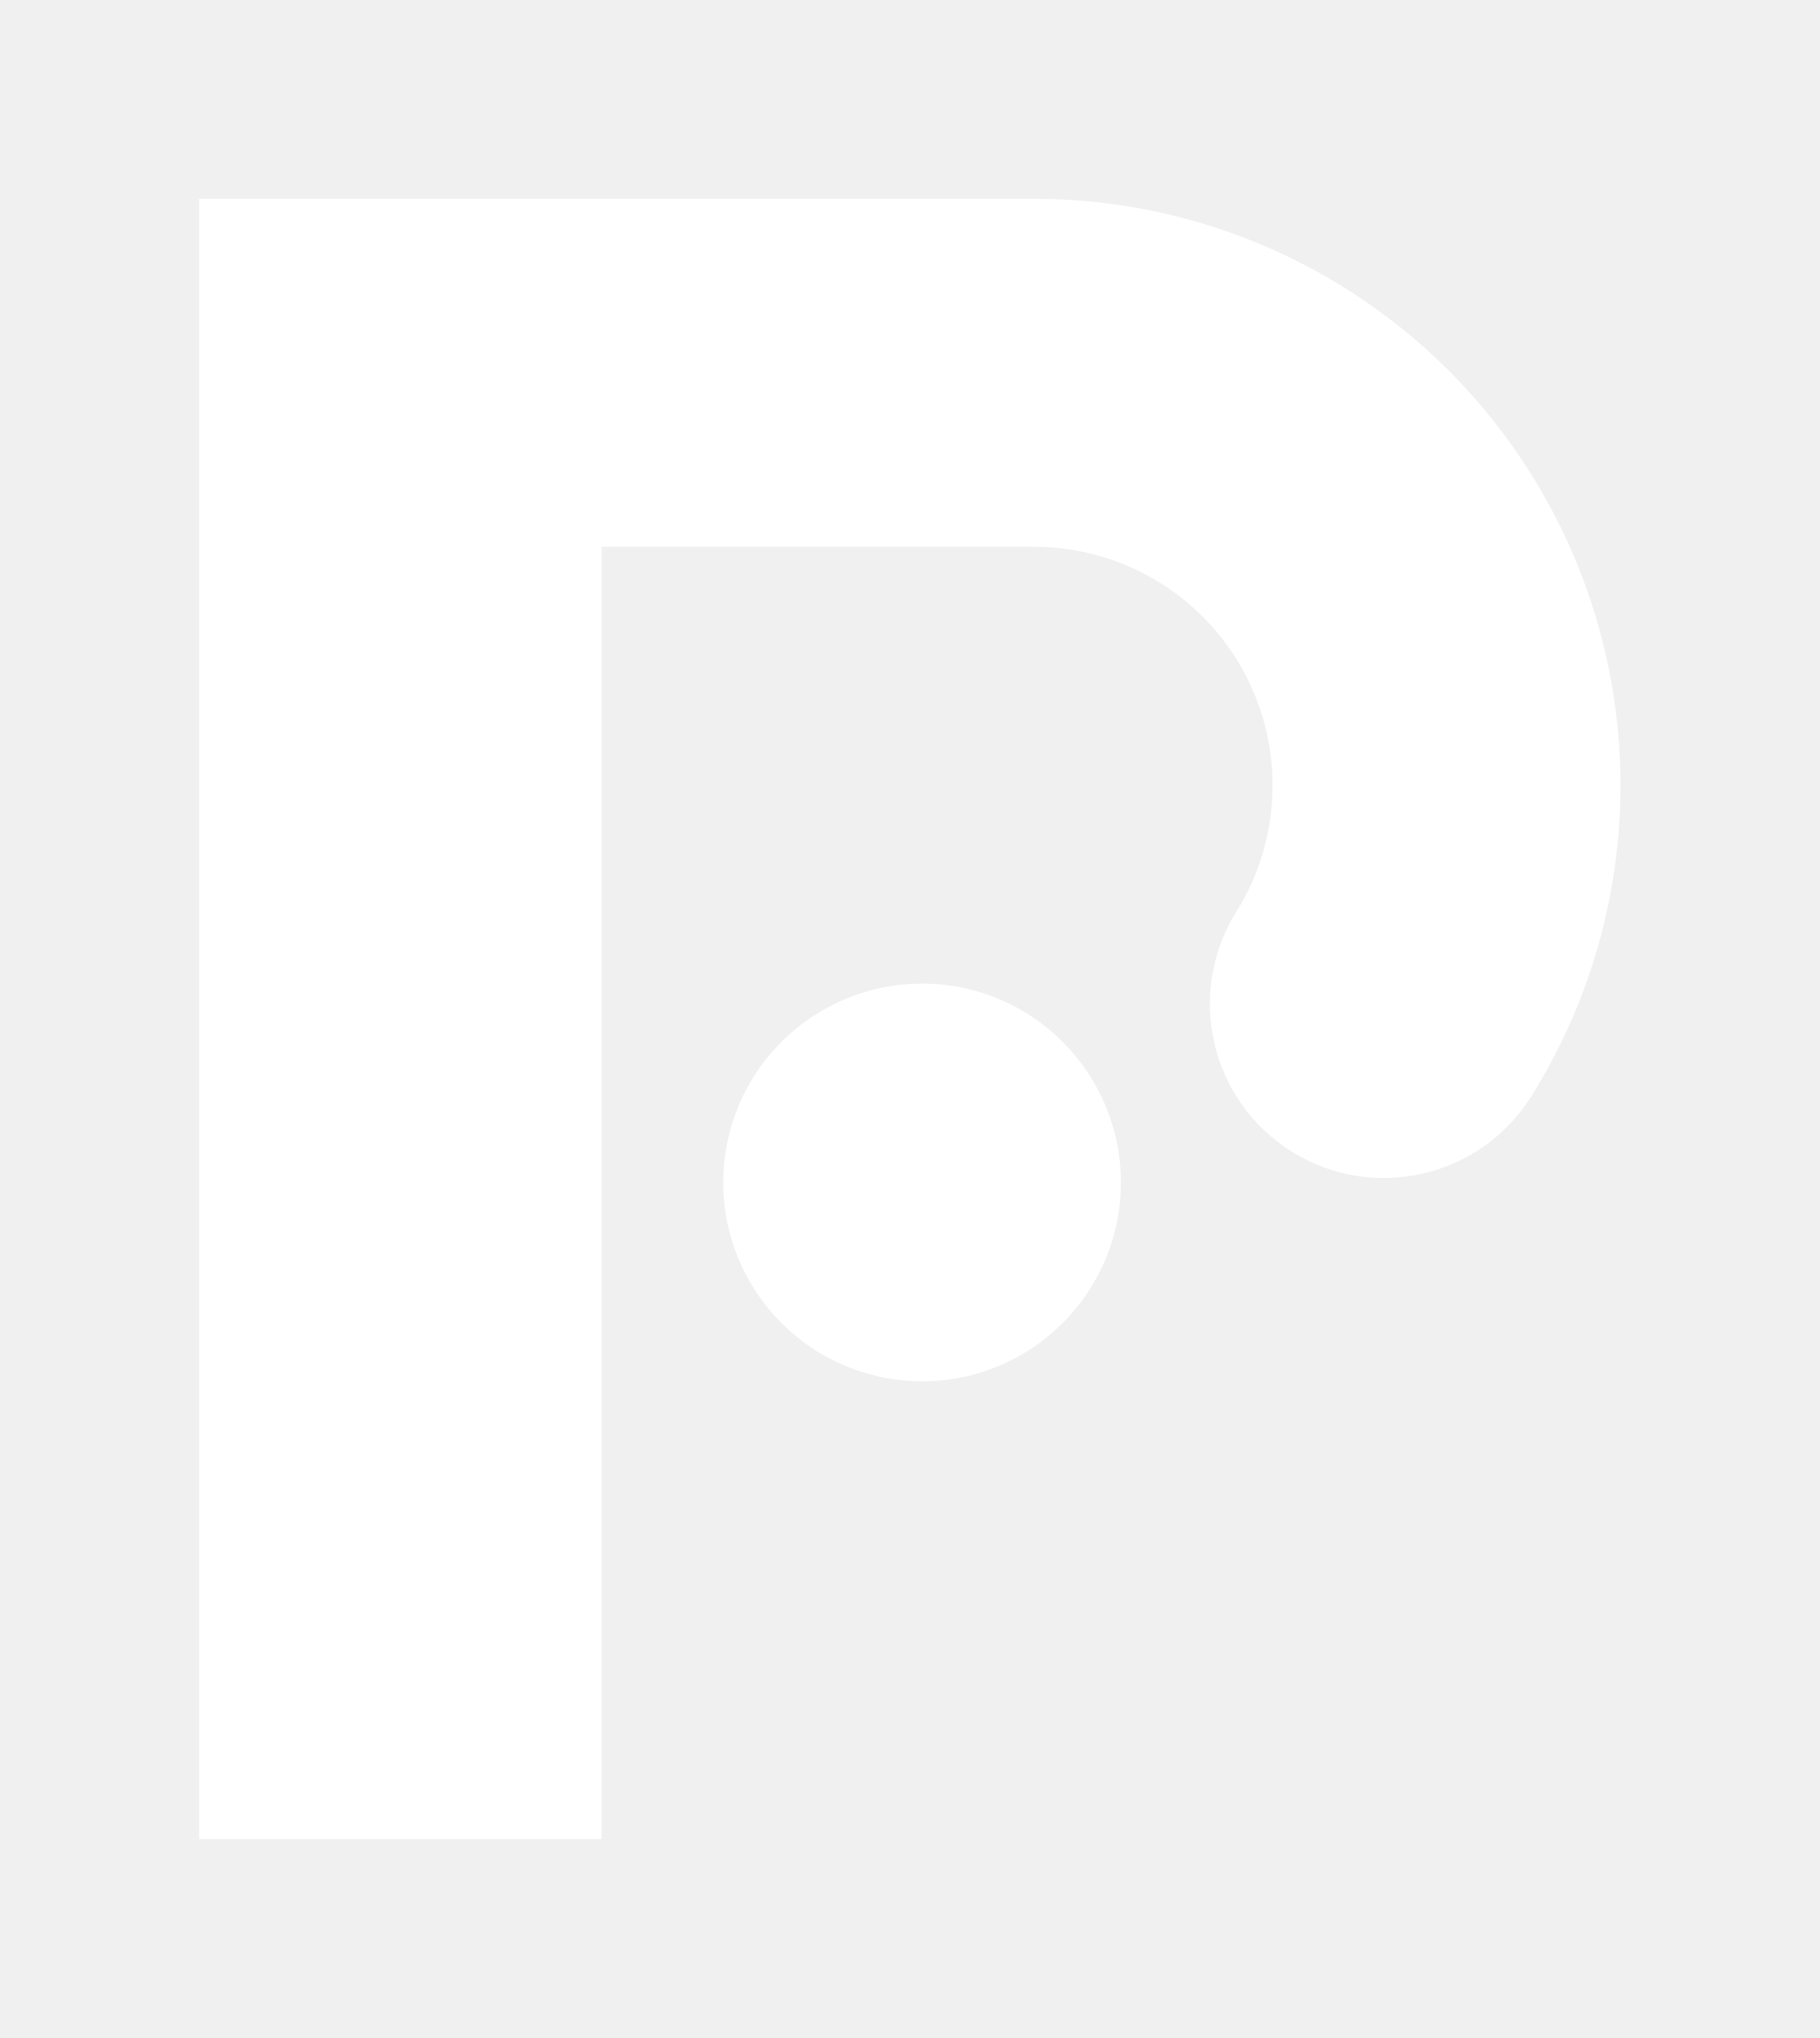
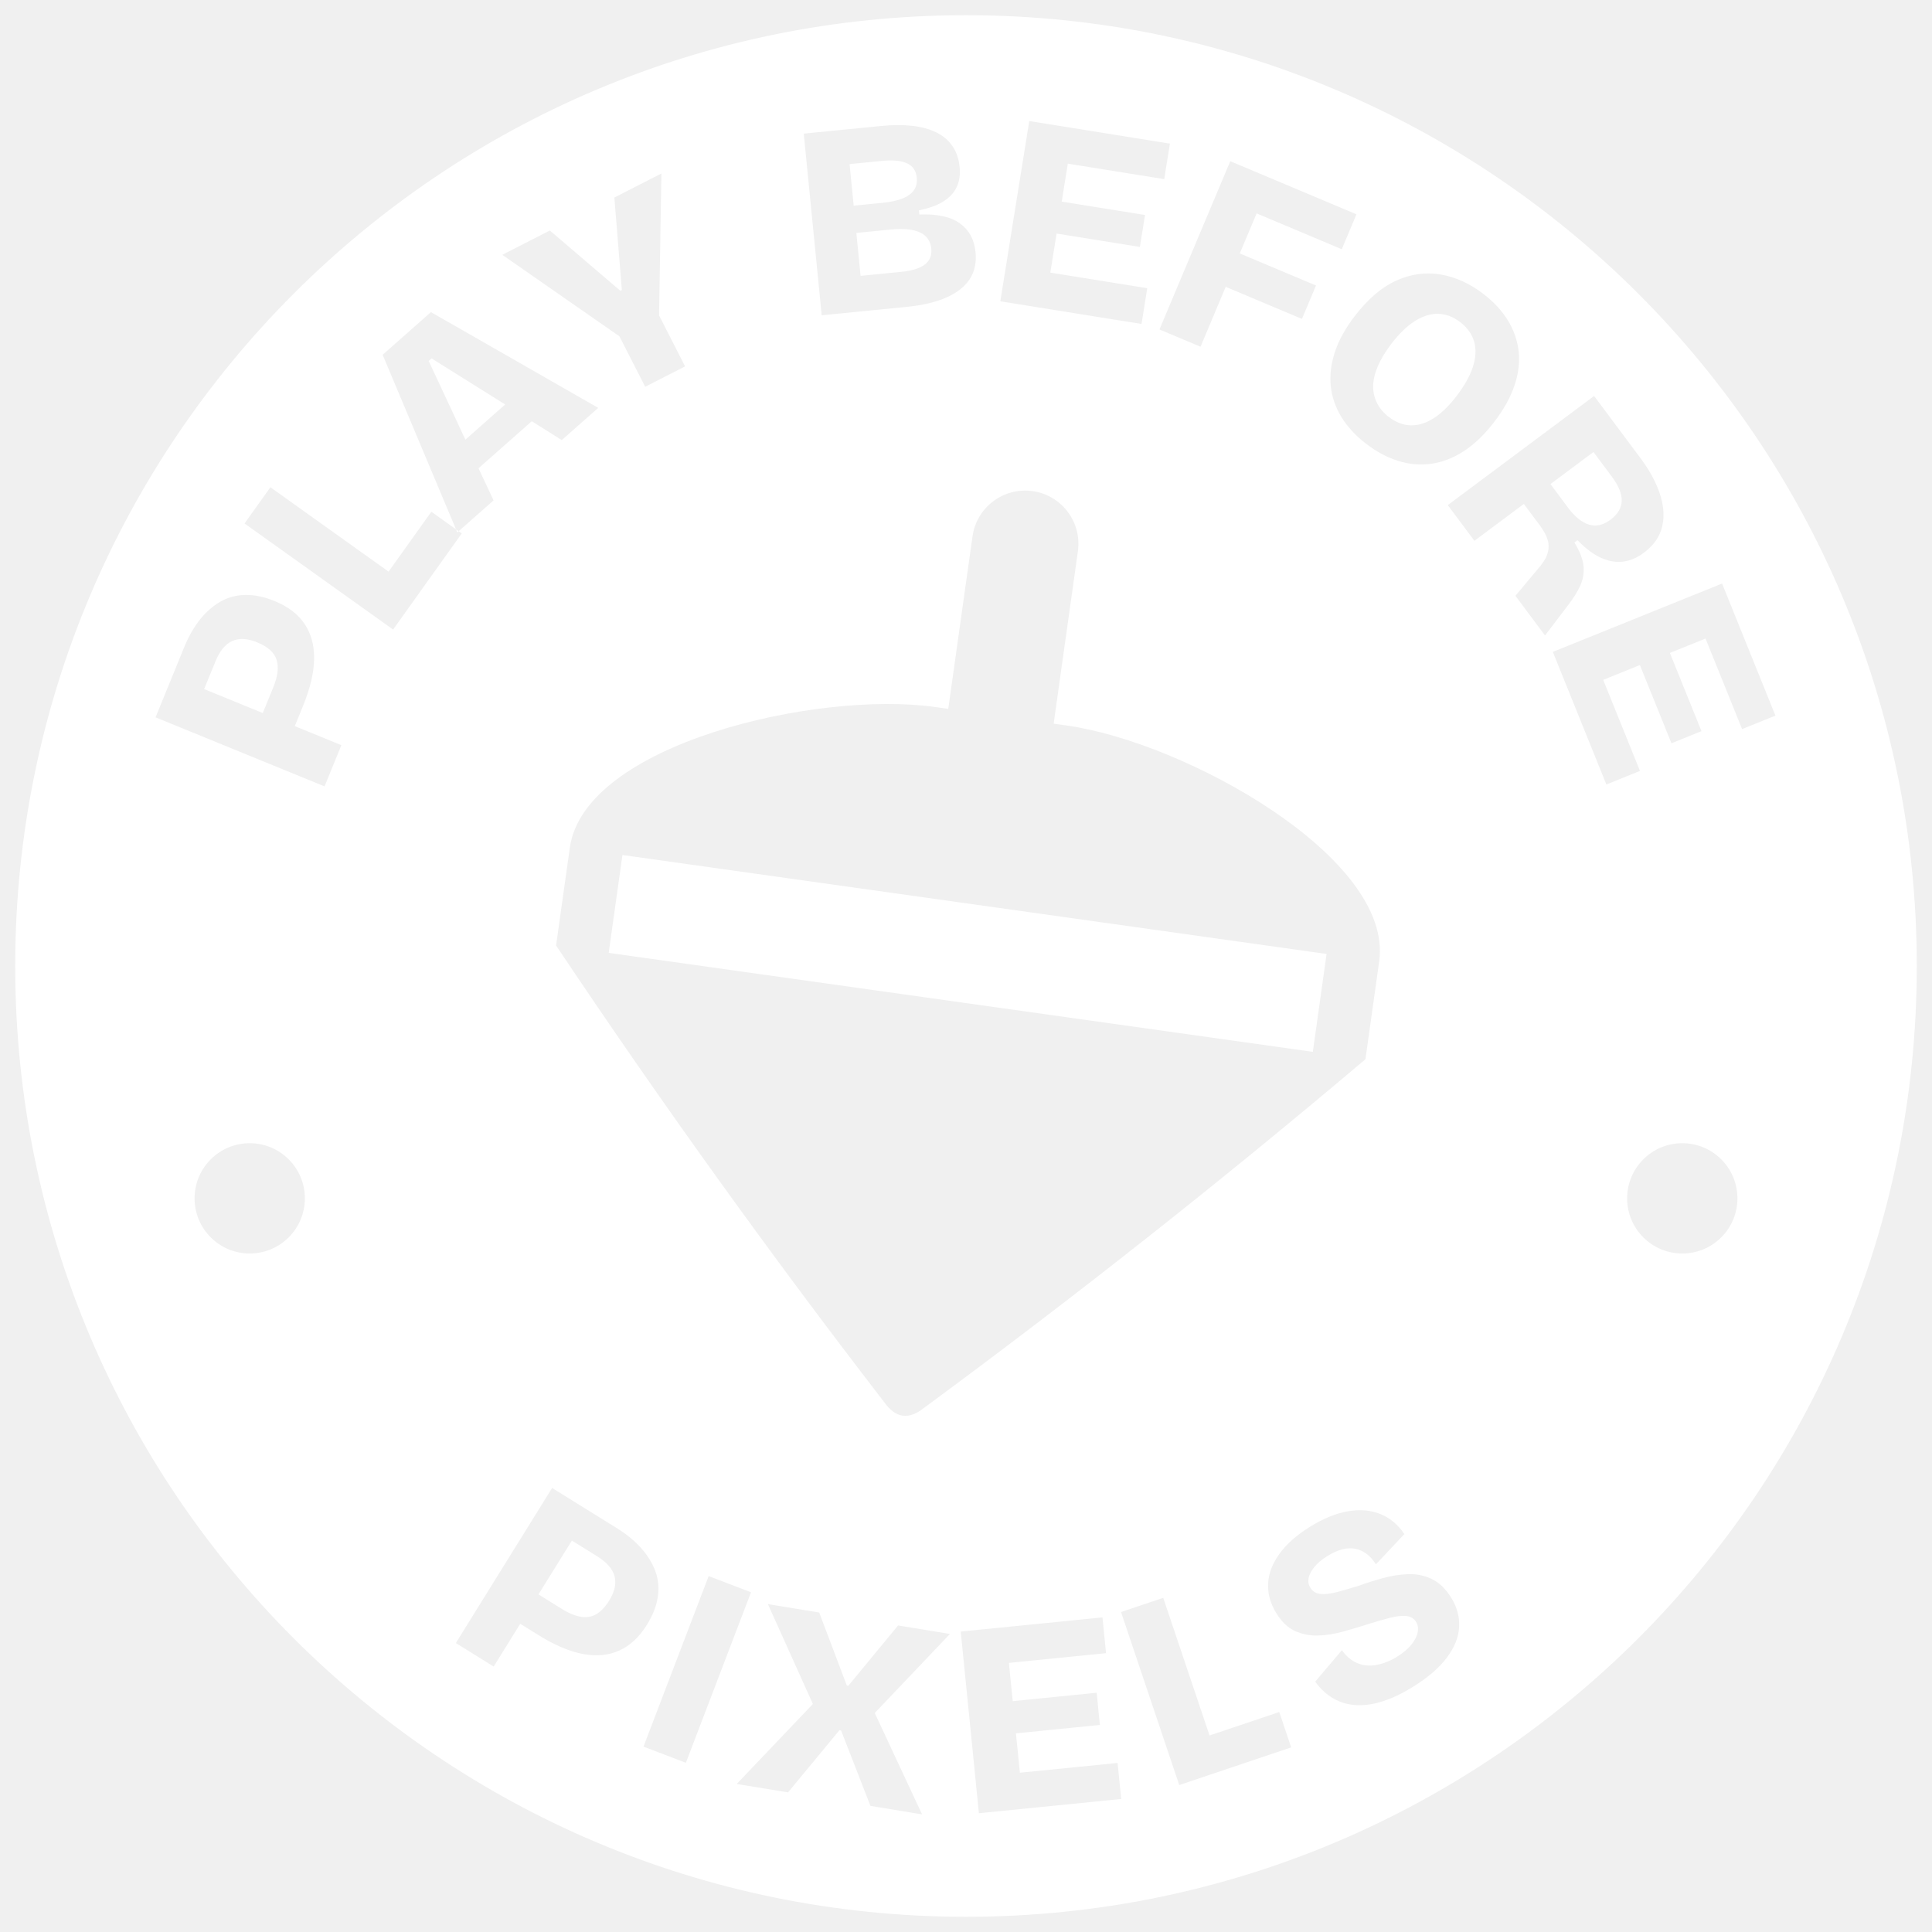
- <svg xmlns="http://www.w3.org/2000/svg" viewBox="-80 -80 732 820" width="893" height="1000" role="img" aria-label="Play Before Pixels">
-   <path class="p" fill="#FFFFFF" d="M0 660V0H336A236 236 0 0 1 536.14 361.06A70 70 0 0 1 417.41 286.87A96 96 0 0 0 336 140H162V660Z" />
-   <g class="b" fill="#FFFFFF">
-     <circle cx="290.94" cy="395.77" r="80" />
-   </g>
+ <svg xmlns="http://www.w3.org/2000/svg" viewBox="-508 -508 1016 1016" width="1000" height="1000" role="img" aria-label="Play Before Pixels">
+   <path fill="#FFFFFF" fill-rule="evenodd" d="M-500 0A500 500 0 1 0 500 0A500 500 0 1 0 -500 0ZM-337.33 -94.46 -426.2 -130.77 -411.13 -167.66Q-407.66 -176.14 -402.84 -182.19Q-398.01 -188.23 -392.07 -191.62Q-386.13 -195 -378.93 -195.12Q-371.73 -195.25 -363.52 -191.89Q-353.01 -187.6 -347.83 -179.9Q-342.65 -172.21 -342.81 -161.43Q-342.97 -150.66 -348.64 -136.79L-352.98 -126.15L-328.48 -116.14ZM-400.65 -145.62 -369.81 -133.03 -364.26 -146.63Q-360.74 -155.24 -362.54 -161.01Q-364.35 -166.78 -372.83 -170.24Q-380.37 -173.32 -385.83 -170.92Q-391.29 -168.52 -394.76 -160.03ZM-301.27 -176.93 -379.4 -232.71 -365.8 -251.77 -303.65 -207.4 -281.16 -238.89 -265.18 -227.48ZM-267.51 -228.01 -306.78 -321.42 -281.38 -343.87 -193.4 -293.51 -212.58 -276.56 -228.35 -286.49 -256.36 -261.74 -248.44 -244.87ZM-242.34 -295.29 -281.03 -319.52 -282.56 -318.18 -263.26 -276.8ZM-168.7 -304.6 -182.27 -331.15 -243.85 -374 -218.85 -386.78 -181.76 -355.09 -180.98 -355.49 -184.92 -404.12 -160.18 -416.76 -161.41 -342.13 -147.72 -315.32ZM-75.89 -342.2 -85.32 -437.73 -44.5 -441.76Q-35.53 -442.65 -28.29 -441.83Q-21.04 -441.01 -15.67 -438.4Q-10.3 -435.79 -7.14 -431.2Q-3.98 -426.62 -3.34 -420.11Q-2.78 -414.46 -4.75 -409.95Q-6.72 -405.45 -11.59 -402.26Q-16.46 -399.08 -24.77 -397.38L-24.56 -395.21Q-10.43 -395.73 -3.2 -390.52Q4.04 -385.32 5.01 -375.47Q5.84 -367.08 1.9 -361.13Q-2.05 -355.19 -10.38 -351.52Q-18.71 -347.84 -31.45 -346.59ZM-55.43 -362.93 -34.15 -365.03Q-25.61 -365.87 -21.67 -368.89Q-17.73 -371.91 -18.26 -377.27Q-18.84 -383.2 -24.14 -385.75Q-29.43 -388.3 -39.71 -387.28L-57.66 -385.51ZM-59.07 -399.84 -44.16 -401.31Q-34.18 -402.3 -29.75 -405.59Q-25.32 -408.87 -25.88 -414.52Q-26.43 -420.02 -31.02 -422.12Q-35.61 -424.23 -44.3 -423.37L-61.23 -421.7ZM18.05 -349.56 33.27 -444.35 107.24 -432.47 104.24 -413.8 53.54 -421.94 50.34 -401.98 94.14 -394.94 91.44 -378.14 47.64 -385.17 44.34 -364.64 95.32 -356.45 92.3 -337.64ZM101.74 -334.74 138.97 -423.23 205.33 -395.31 197.61 -376.94 152.83 -395.78 143.97 -374.73 184.06 -357.87 176.67 -340.3 136.58 -357.16 123.33 -325.66ZM210.43 -274.61Q202.24 -280.9 197.5 -288.57Q192.76 -296.25 191.84 -304.84Q190.92 -313.43 193.95 -322.75Q196.98 -332.07 204.42 -341.76Q214.88 -355.37 226.44 -360.52Q238.01 -365.67 249.74 -363.63Q261.47 -361.59 272.08 -353.44Q280.27 -347.15 284.95 -339.52Q289.64 -331.89 290.62 -323.25Q291.59 -314.61 288.42 -305.22Q285.24 -295.83 277.8 -286.14Q270.09 -276.11 261.72 -270.7Q253.36 -265.3 244.64 -264.11Q235.93 -262.91 227.28 -265.61Q218.63 -268.32 210.43 -274.61ZM222.26 -288.81Q227.92 -284.47 233.85 -284.32Q239.78 -284.16 245.86 -288.02Q251.94 -291.88 257.88 -299.61Q264.26 -307.91 266.58 -315.12Q268.9 -322.32 267.24 -328.27Q265.58 -334.23 259.81 -338.66Q254.39 -342.82 248.35 -342.96Q242.32 -343.1 236.09 -339.18Q229.86 -335.25 223.75 -327.29Q219.14 -321.29 216.71 -315.73Q214.27 -310.17 214.13 -305.33Q213.99 -300.49 216.05 -296.24Q218.11 -292 222.26 -288.81ZM253.36 -242.37 330.31 -299.77 354.66 -267.13Q359.27 -260.95 362.15 -255.02Q365.03 -249.09 366.12 -243.74Q367.21 -238.38 366.56 -233.54Q365.91 -228.7 363.4 -224.65Q360.88 -220.59 356.45 -217.29Q352.49 -214.33 348.27 -213.18Q344.05 -212.03 339.64 -212.82Q335.24 -213.62 330.75 -216.35Q326.26 -219.08 321.56 -223.92L319.93 -222.71Q324.3 -215.63 324.75 -210.15Q325.21 -204.68 322.94 -199.82Q320.67 -194.95 316.59 -189.72L304.5 -173.81L288.93 -194.68L300.63 -208.67Q304.6 -213.09 305.76 -216.76Q306.92 -220.44 305.92 -223.96Q304.93 -227.49 301.71 -231.8L293.36 -242.99L267.36 -223.6ZM307.35 -253.43 316.66 -240.95Q321.88 -233.96 327.49 -232.16Q333.1 -230.35 338.93 -234.7Q344.64 -238.96 344.83 -244.55Q345.02 -250.13 339.62 -257.36L329.97 -270.3ZM308.6 -165.18 397.61 -201.13 425.66 -131.67 408.13 -124.59 388.9 -172.2 370.16 -164.63 386.77 -123.5 370.99 -117.12 354.38 -158.26 335.09 -150.47 354.43 -102.59 336.76 -95.45ZM-268.28 356.05 -217.65 274.49 -183.79 295.51Q-176 300.34 -170.85 306.11Q-165.7 311.88 -163.35 318.3Q-161 324.72 -162.08 331.84Q-163.16 338.96 -167.84 346.5Q-173.83 356.13 -182.28 359.96Q-190.73 363.79 -201.33 361.83Q-211.93 359.87 -224.66 351.97L-234.42 345.91L-248.38 368.4ZM-207.26 302.17 -224.83 330.46 -212.35 338.21Q-204.44 343.12 -198.45 342.3Q-192.47 341.48 -187.63 333.7Q-183.34 326.78 -184.8 320.99Q-186.26 315.21 -194.04 310.37ZM-169.59 410.51 -135.33 320.83 -113.05 329.34 -147.31 419.02ZM-120.58 430.16 -80.52 388.09 -104.18 335.56 -77.2 339.99 -62.7 378.33 -61.84 378.47 -35.72 346.79 -8.44 351.26 -47.98 392.83 -23.12 446.14 -50.25 441.69 -65.7 402.01 -66.56 401.87 -93.59 434.58ZM6.79 445.54 -2.77 350.01 71.77 342.56 73.65 361.37 22.56 366.48 24.58 386.6 68.72 382.18 70.41 399.12 26.27 403.53 28.34 424.23 79.72 419.09 81.62 438.05ZM112.14 430.73 81.53 339.74 103.72 332.27 128.07 404.65 164.74 392.31 171 410.92ZM234.95 379.14Q226.91 384.12 219.53 386.55Q212.14 388.99 205.55 388.71Q198.96 388.43 193.45 385.33Q187.94 382.24 183.62 376.37L197.66 359.8Q201.25 364.77 205.93 366.66Q210.6 368.55 215.97 367.54Q221.33 366.53 226.65 363.24Q231.59 360.18 234.29 356.79Q236.99 353.41 237.55 350.32Q238.12 347.24 236.67 344.89Q234.98 342.17 231.52 341.83Q228.06 341.49 223.18 342.72Q218.29 343.95 212.13 345.88Q205.15 348.15 198.21 350.05Q191.26 351.96 184.84 352.09Q178.42 352.21 172.89 349.65Q167.37 347.08 163.23 340.4Q158.49 332.74 158.87 324.8Q159.26 316.86 164.83 309.13Q170.39 301.41 181.03 294.82Q191.54 288.31 201 286.73Q210.46 285.15 218.02 288.25Q225.59 291.35 230.51 298.74L215.56 314.67Q213.34 311.08 210.54 309.05Q207.75 307.02 204.56 306.43Q201.37 305.84 197.76 306.79Q194.16 307.74 190.2 310.19Q185.63 313.02 183.16 316.09Q180.7 319.15 180.16 321.88Q179.63 324.61 181.08 326.96Q182.92 329.92 186.54 330.25Q190.16 330.57 195.3 329.19Q200.43 327.81 206.46 325.95Q212.47 323.77 219.19 321.92Q225.92 320.06 232.52 319.82Q239.13 319.58 244.97 322.38Q250.81 325.18 255.18 332.23Q259.85 339.77 259.31 347.89Q258.78 356 252.68 363.97Q246.58 371.94 234.95 379.14ZM347.68 122.19A29 29 0 1 0 405.68 122.19A29 29 0 1 0 347.68 122.19ZM-405.68 122.19A29 29 0 1 0 -347.68 122.19A29 29 0 1 0 -405.68 122.19ZM-215.57 -10.79L-208.33 -62.26C-200.68 -116.7 -78.61 -144.97 -16.26 -136.2L-9.33 -135.23L3.47 -226.29A27.99 27.99 0 0 1 58.9 -218.5L46.1 -127.44L53.03 -126.46C115.39 -117.7 224.94 -56.88 217.29 -2.44L210.06 49.03Q96.98 144.7 -22.29 232.54Q-34.06 241.83 -42.8 229.65Q-133.24 112.35 -215.57 -10.79ZM-180.67 -58.37L189.62 -6.33L182.39 45.14L-187.9 -6.9Z" />
</svg>
